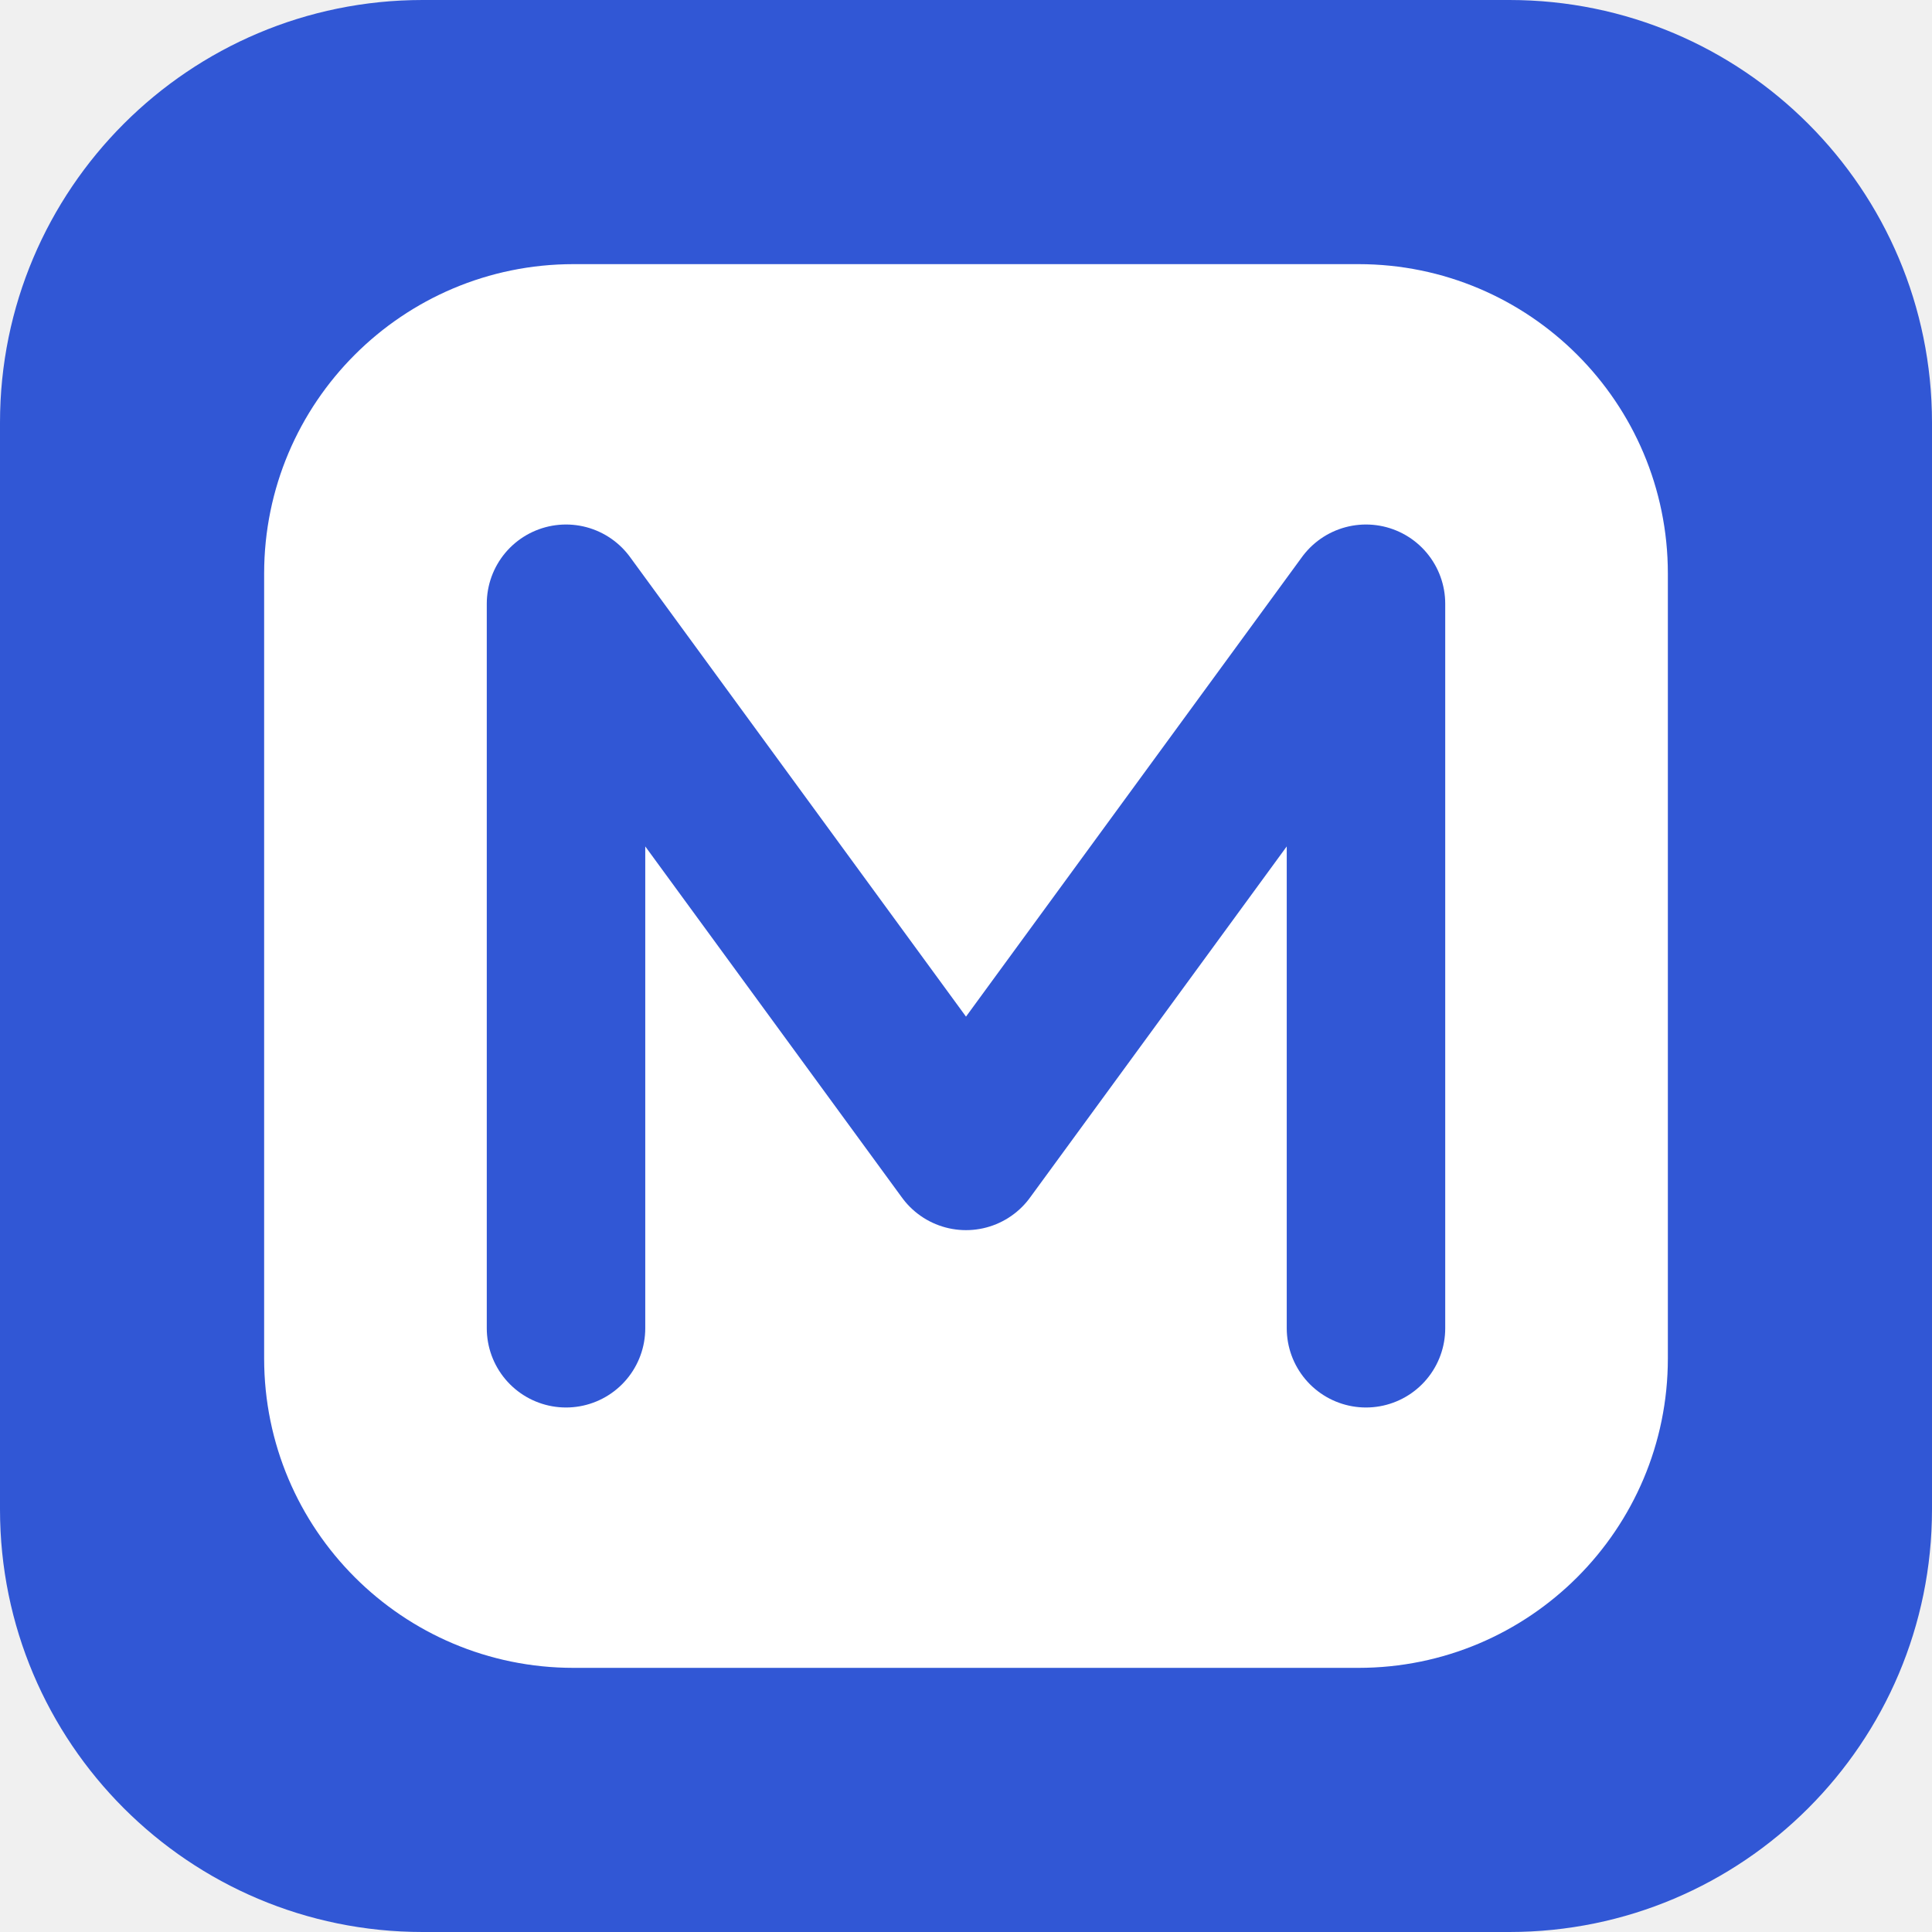
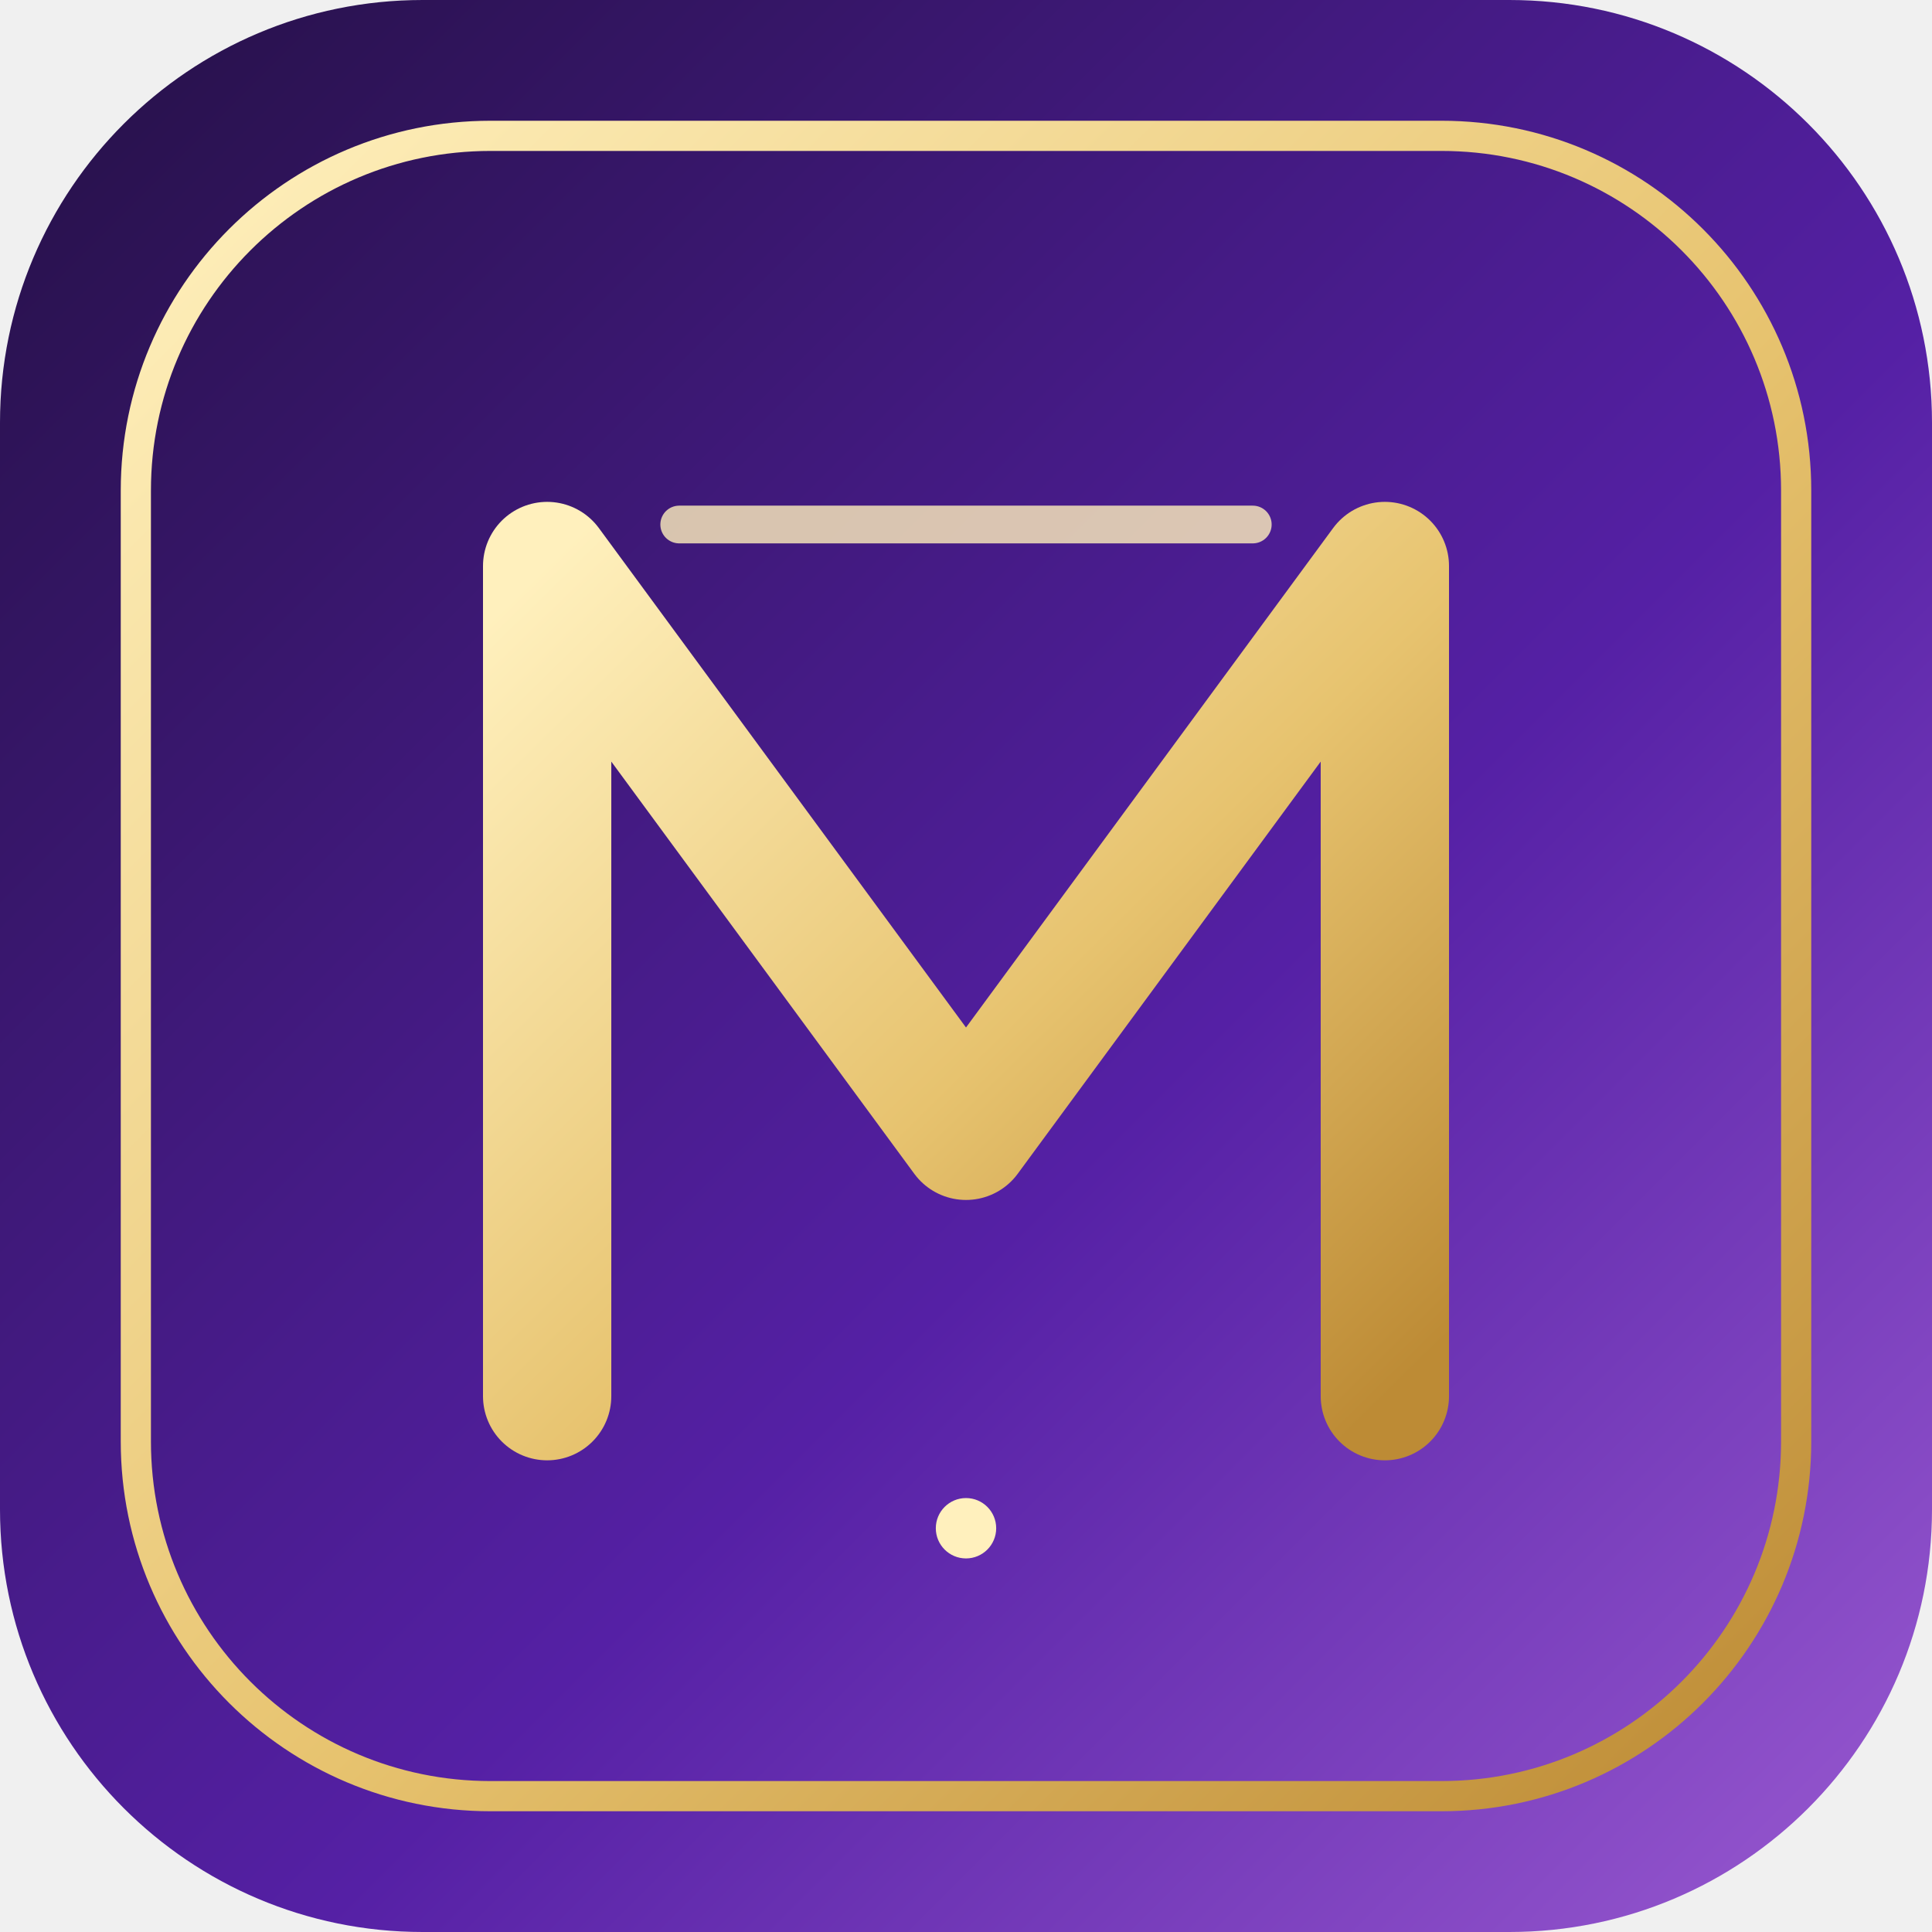
<svg xmlns="http://www.w3.org/2000/svg" viewBox="0 0 512 512">
-   <rect width="512" height="512" rx="112" fill="#3157d5" />
-   <rect x="70" y="70" width="372" height="372" rx="82" fill="#fff" />
-   <path d="M150 352V160l106 145 106-145v192" fill="none" stroke="#3157d5" stroke-width="42" stroke-linecap="round" stroke-linejoin="round" />
+   <defs>
+     <linearGradient id="bg" x1="0" y1="0" x2="1" y2="1">
+       <stop stop-color="#241044" />
+       <stop offset=".58" stop-color="#5520a5" />
+       <stop offset="1" stop-color="#9b5bd2" />
+     </linearGradient>
+     <linearGradient id="gold" x1="0" y1="0" x2="1" y2="1">
+       <stop stop-color="#fff0bd" />
+       <stop offset=".55" stop-color="#e7c36f" />
+       <stop offset="1" stop-color="#bd8b35" />
+     </linearGradient>
+   </defs>
+   <rect width="512" height="512" rx="112" fill="url(#bg)" />
+   <rect x="36" y="36" width="440" height="440" rx="94" fill="none" stroke="url(#gold)" stroke-width="8" />
+   <path d="M145 370V150l111 151 111-151v220" fill="none" stroke="url(#gold)" stroke-width="34" stroke-linecap="round" stroke-linejoin="round" />
+   <path d="M180 139h152" stroke="#fff0bd" stroke-width="10" stroke-linecap="round" opacity=".8" />
+   <circle cx="256" cy="405" r="8" fill="#fff0bd" />
</svg>
